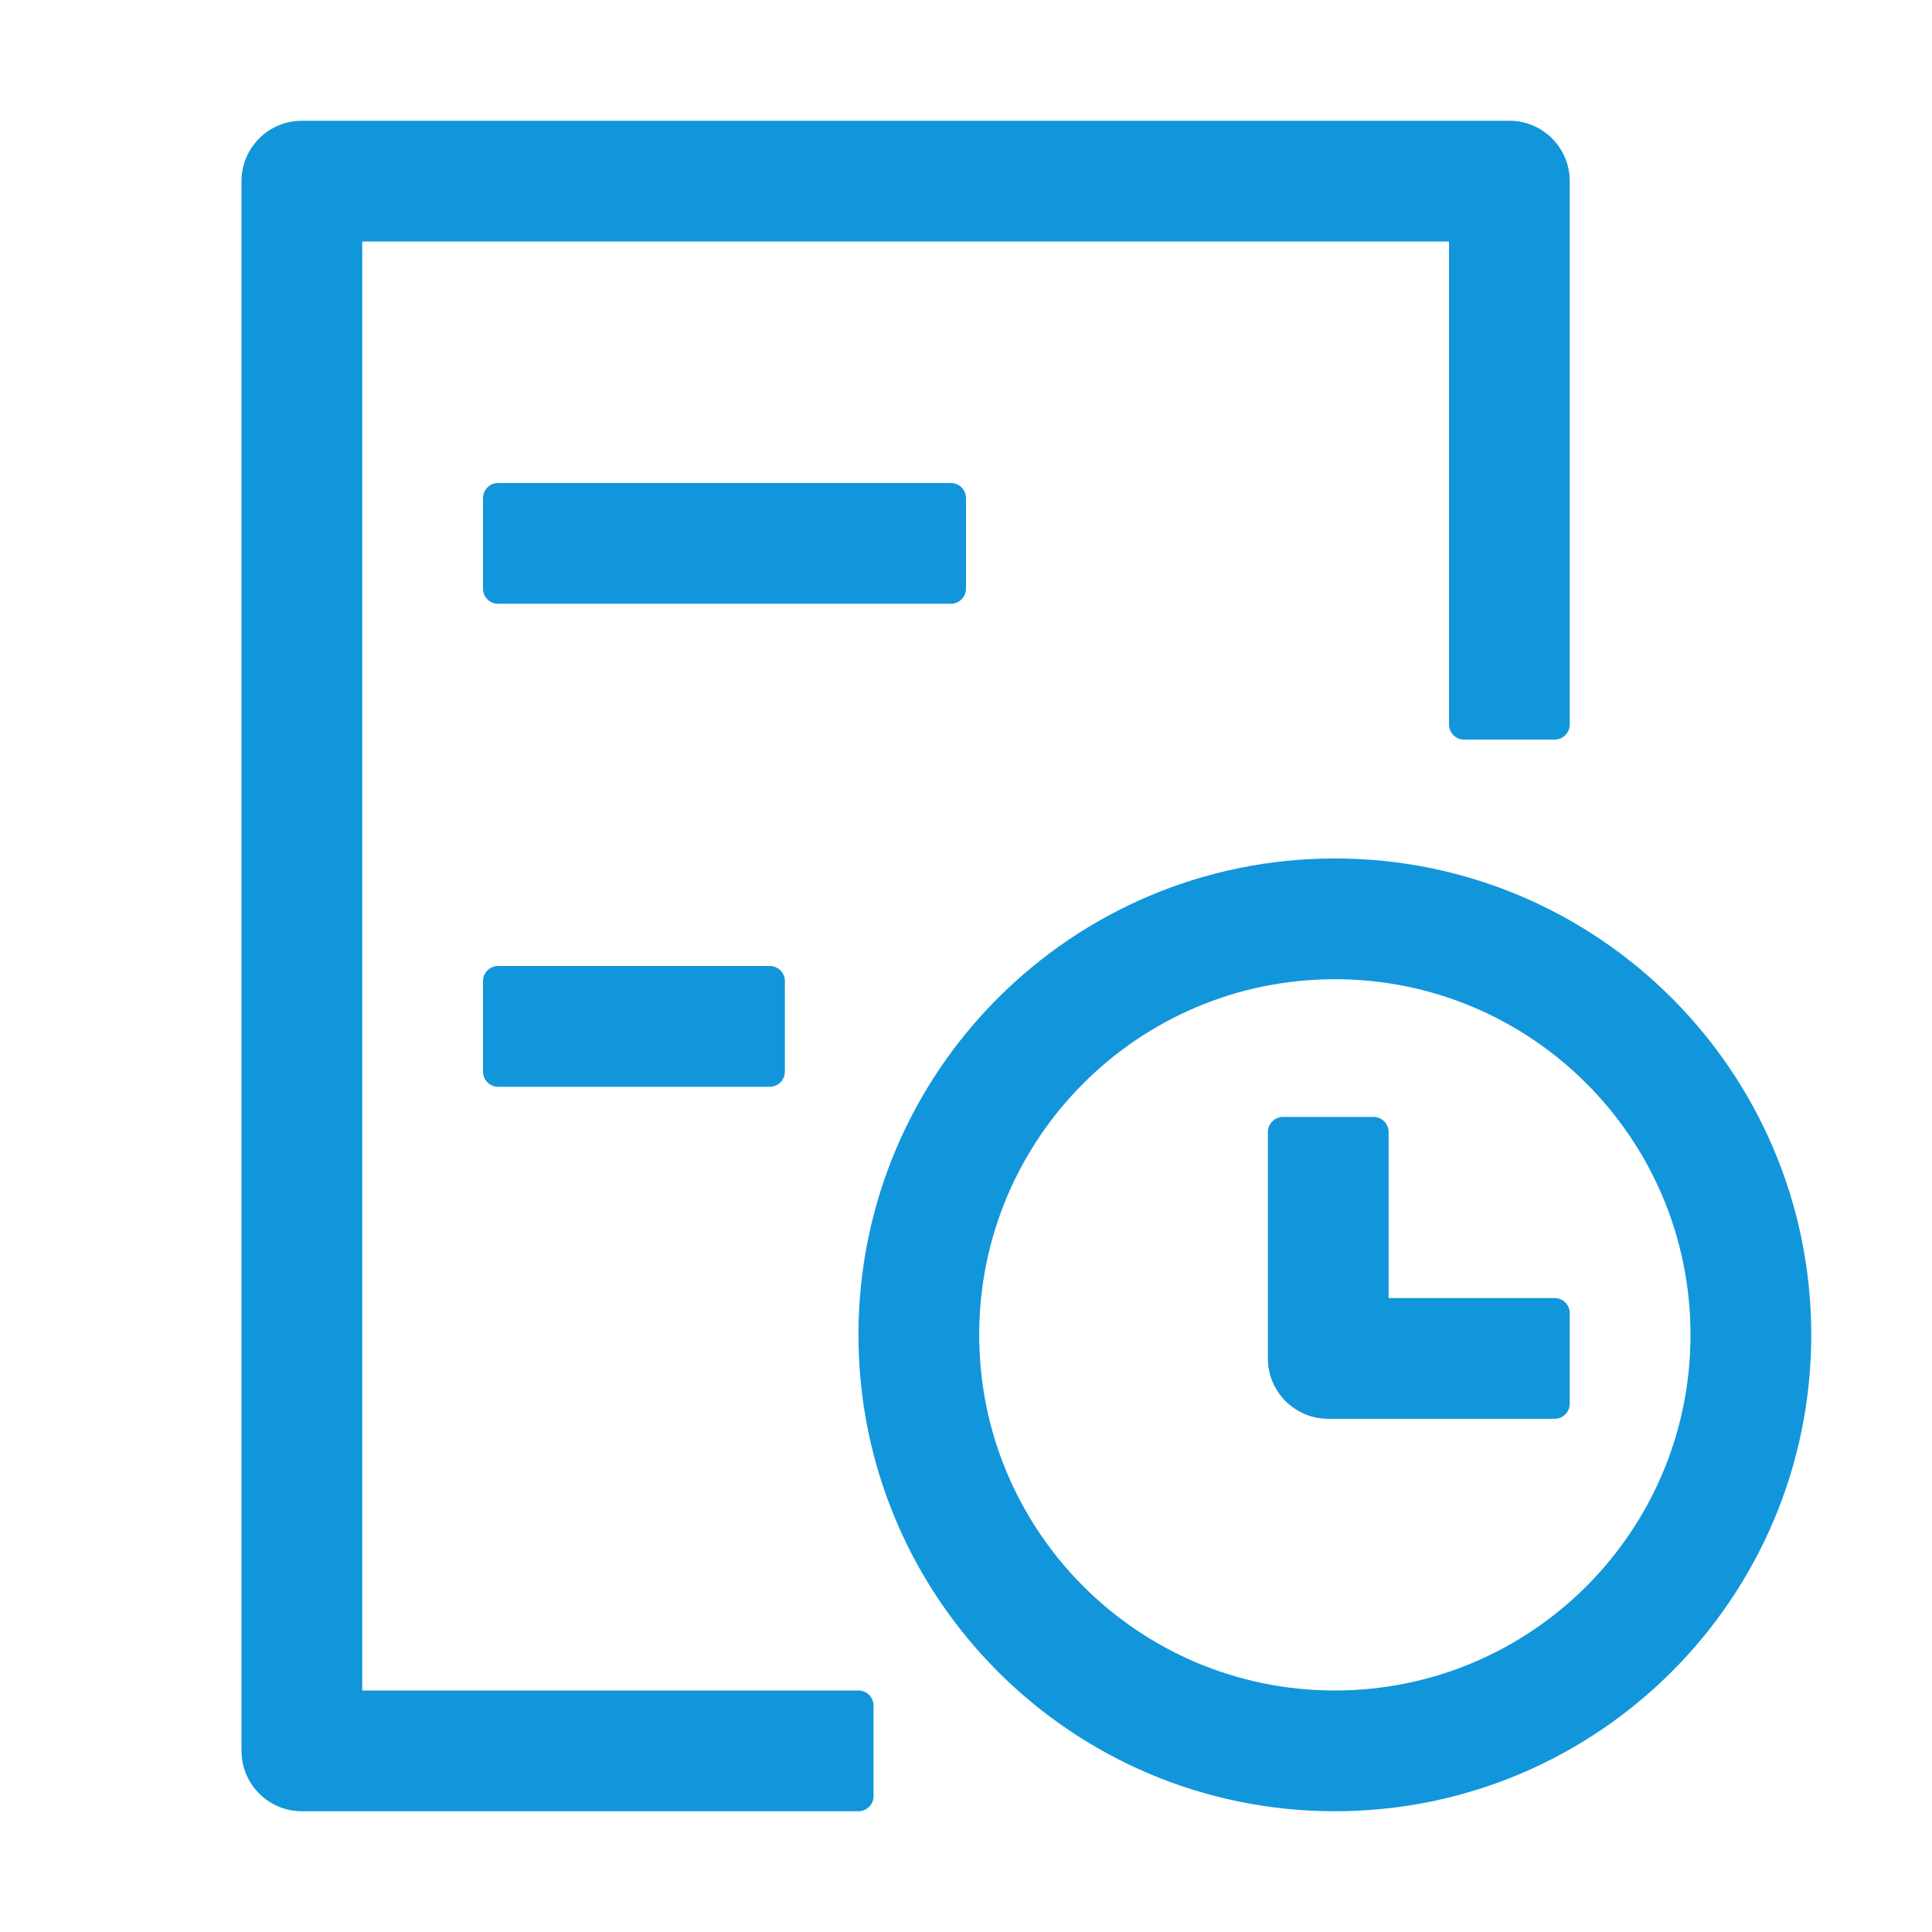
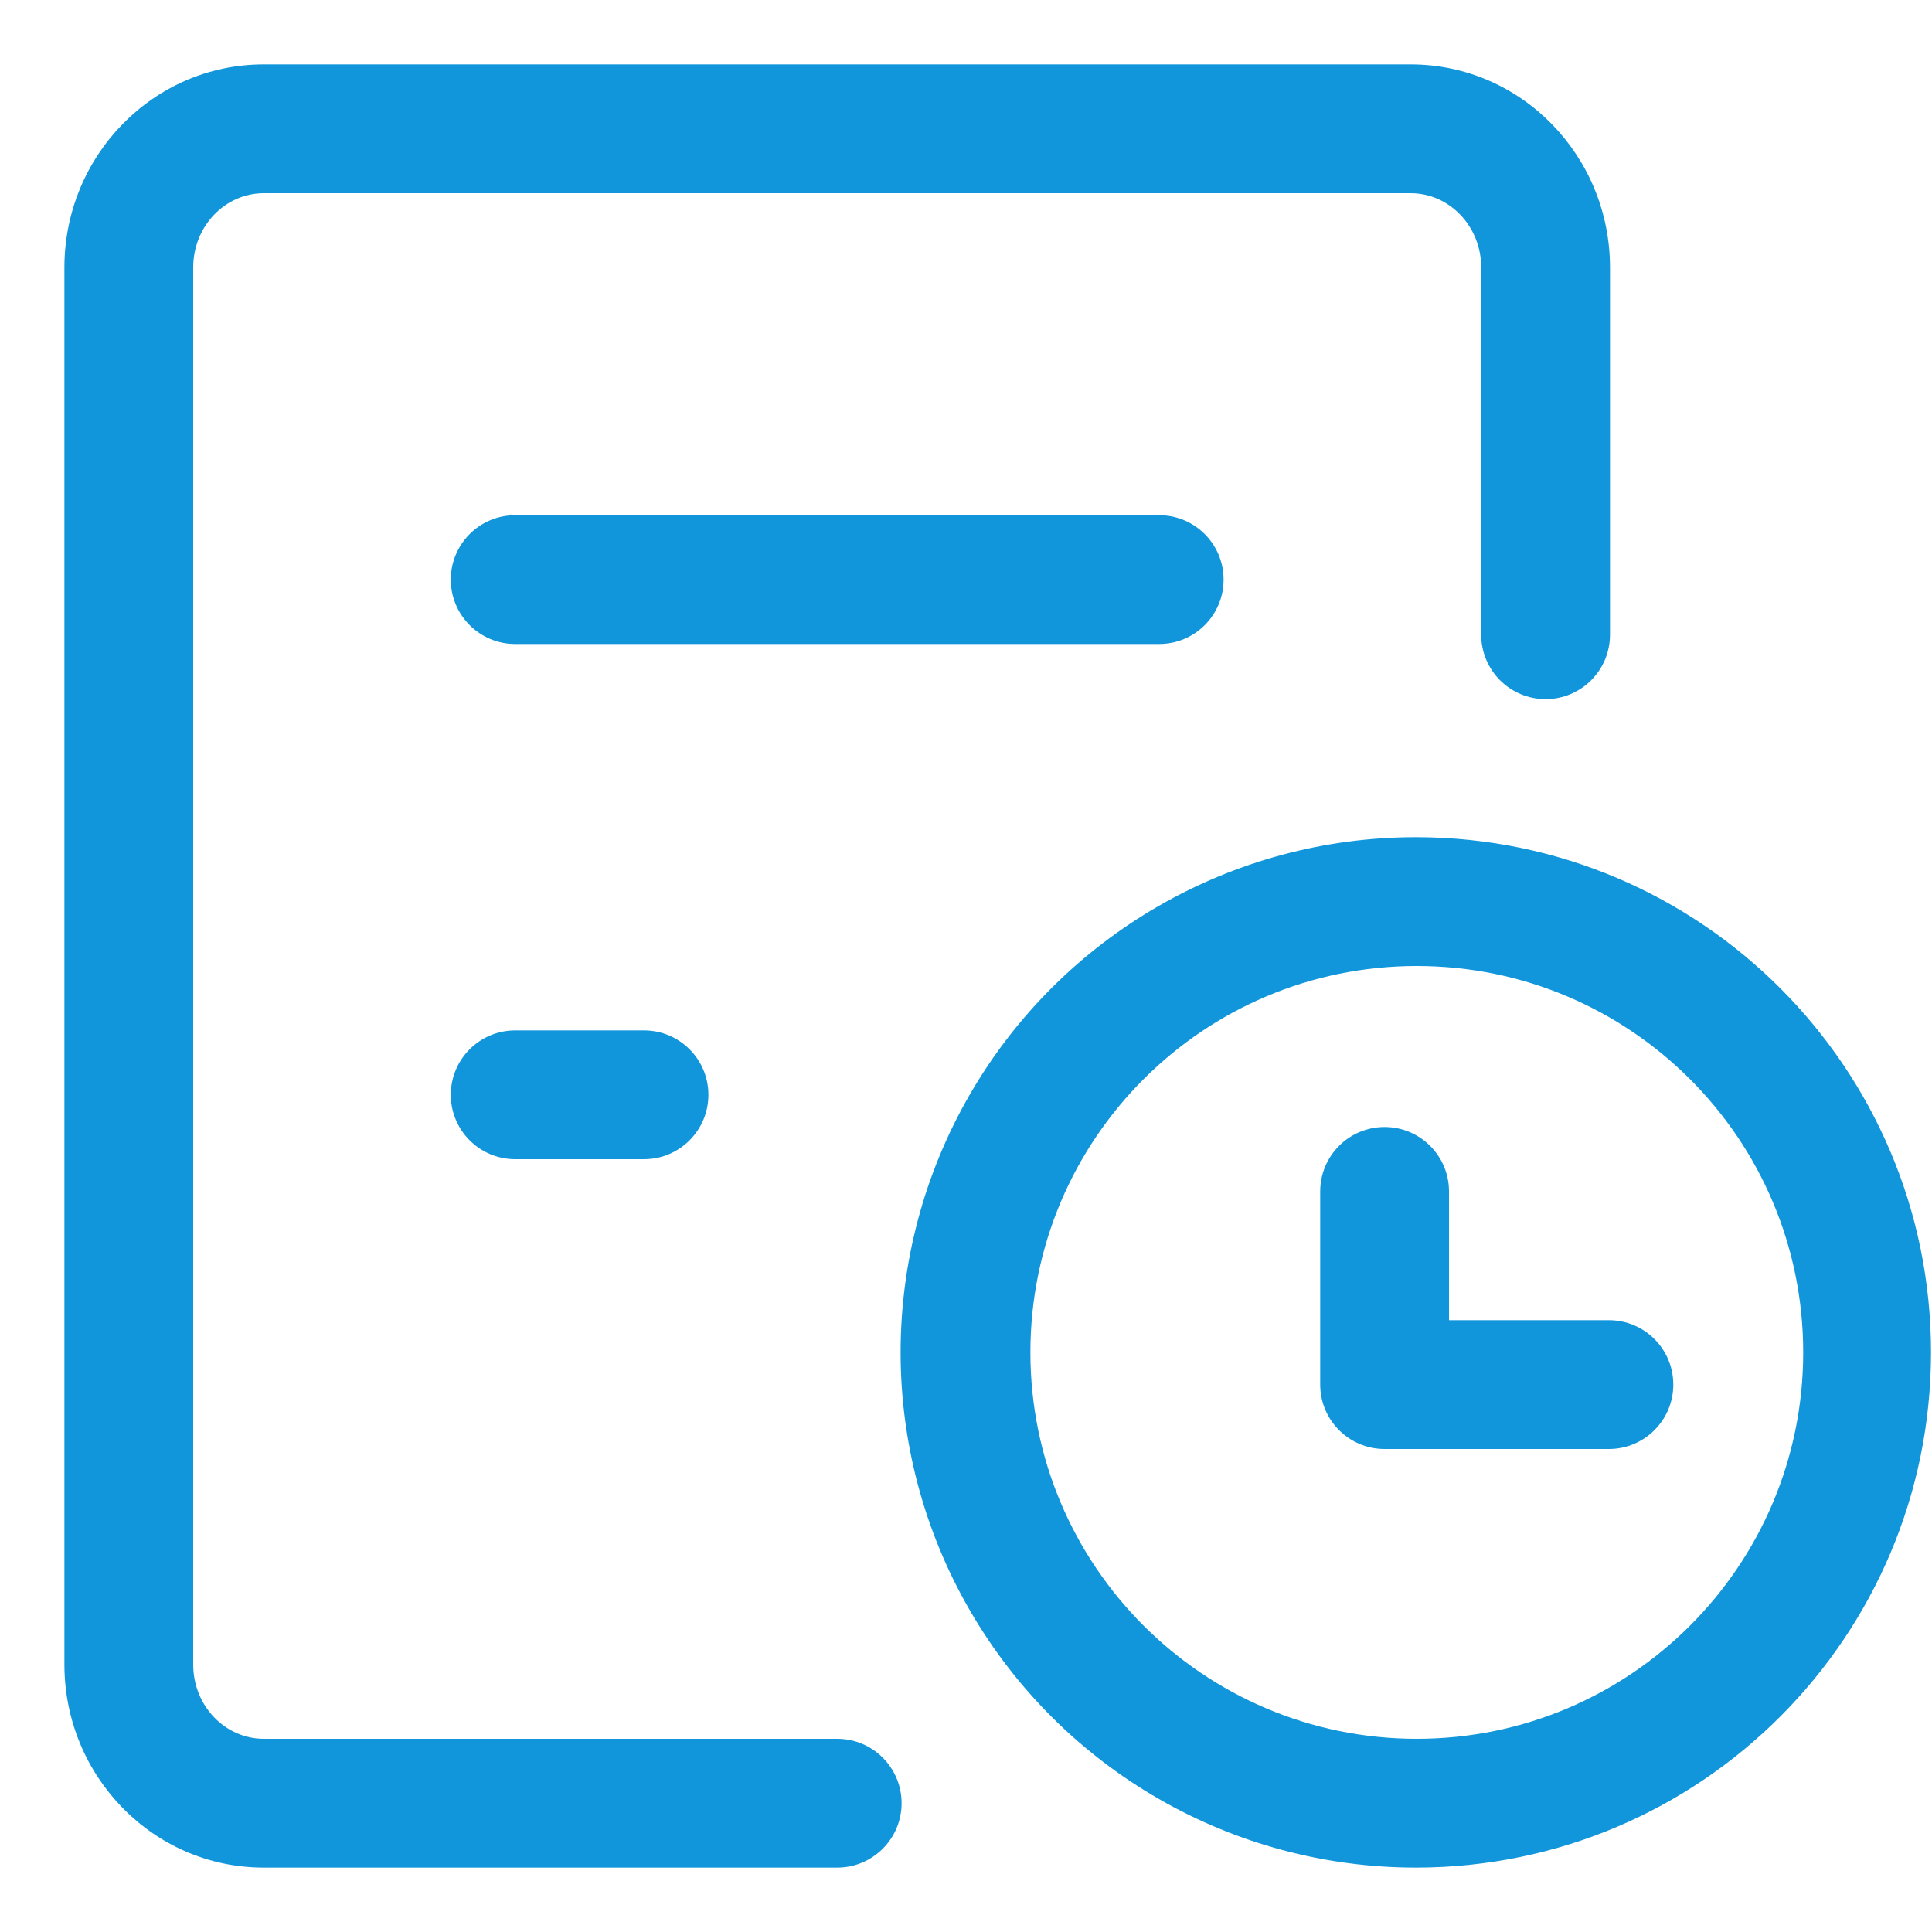
- <svg xmlns="http://www.w3.org/2000/svg" t="1702306122617" class="icon" viewBox="0 0 1024 1024" version="1.1" p-id="3178" width="200" height="200">
-   <path d="M192 896V128h576v256a8 8 0 0 0 8 8h48a8 8 0 0 0 8-8V96c0-17.673-14.327-32-32-32H160c-17.673 0-32 14.327-32 32v832c0 17.673 14.327 32 32 32h295a8 8 0 0 0 8-8v-48a8 8 0 0 0-8-8H192z" fill="#1296db" p-id="3179" />
-   <path d="M256 264a8 8 0 0 1 8-8h240a8 8 0 0 1 8 8v48a8 8 0 0 1-8 8H264a8 8 0 0 1-8-8v-48zM264 512a8 8 0 0 0-8 8v48a8 8 0 0 0 8 8h144a8 8 0 0 0 8-8v-48a8 8 0 0 0-8-8H264zM672 600a8 8 0 0 1 8-8h48a8 8 0 0 1 8 8v88h88a8 8 0 0 1 8 8v48a8 8 0 0 1-8 8H704c-17.673 0-32-14.327-32-32V600z" fill="#1296db" p-id="3180" />
-   <path d="M707.5 960C846.952 960 960 846.952 960 707.5S846.952 455 707.5 455 455 568.048 455 707.5 568.048 960 707.5 960z m0-64C603.394 896 519 811.606 519 707.5S603.394 519 707.5 519 896 603.394 896 707.5 811.606 896 707.5 896z" fill="#1296db" p-id="3181" />
+ <svg xmlns="http://www.w3.org/2000/svg" t="1702637721264" class="icon" viewBox="0 0 1024 1024" version="1.1" p-id="15063" width="200" height="200">
+   <path d="M443.733 921.6a34.133 34.133 0 0 1 0 68.267H139.776C81.237 989.867 34.133 941.466 34.133 882.21V141.79C34.133 82.534 81.237 34.133 139.776 34.133h607.915C806.229 34.133 853.333 82.534 853.333 141.79v194.628a34.133 34.133 0 0 1-68.267 0V141.79C785.067 119.808 768.102 102.4 747.691 102.4H139.776c-20.412 0-37.376 17.408-37.376 39.39v740.42C102.4 904.192 119.364 921.6 139.776 921.6H443.733z" fill="#1296db" p-id="15064" />
+   <path d="M750.933 989.867a273.067 273.067 0 1 1 0-546.133 273.067 273.067 0 0 1 0 546.133z m0-68.267a204.8 204.8 0 1 0 0-409.6 204.8 204.8 0 0 0 0 409.6z" fill="#1296db" p-id="15065" />
+   <path d="M768 699.733h84.753a34.133 34.133 0 1 1 0 68.267H733.867a34.133 34.133 0 0 1-34.133-34.133v-102.4a34.133 34.133 0 0 1 68.267 0v68.267zM273.067 341.333a34.133 34.133 0 0 1 0-68.267h341.333a34.133 34.133 0 0 1 0 68.267H273.067z m0 273.067a34.133 34.133 0 0 1 0-68.267h68.267a34.133 34.133 0 0 1 0 68.267h-68.267z" fill="#1296db" p-id="15066" />
</svg>
